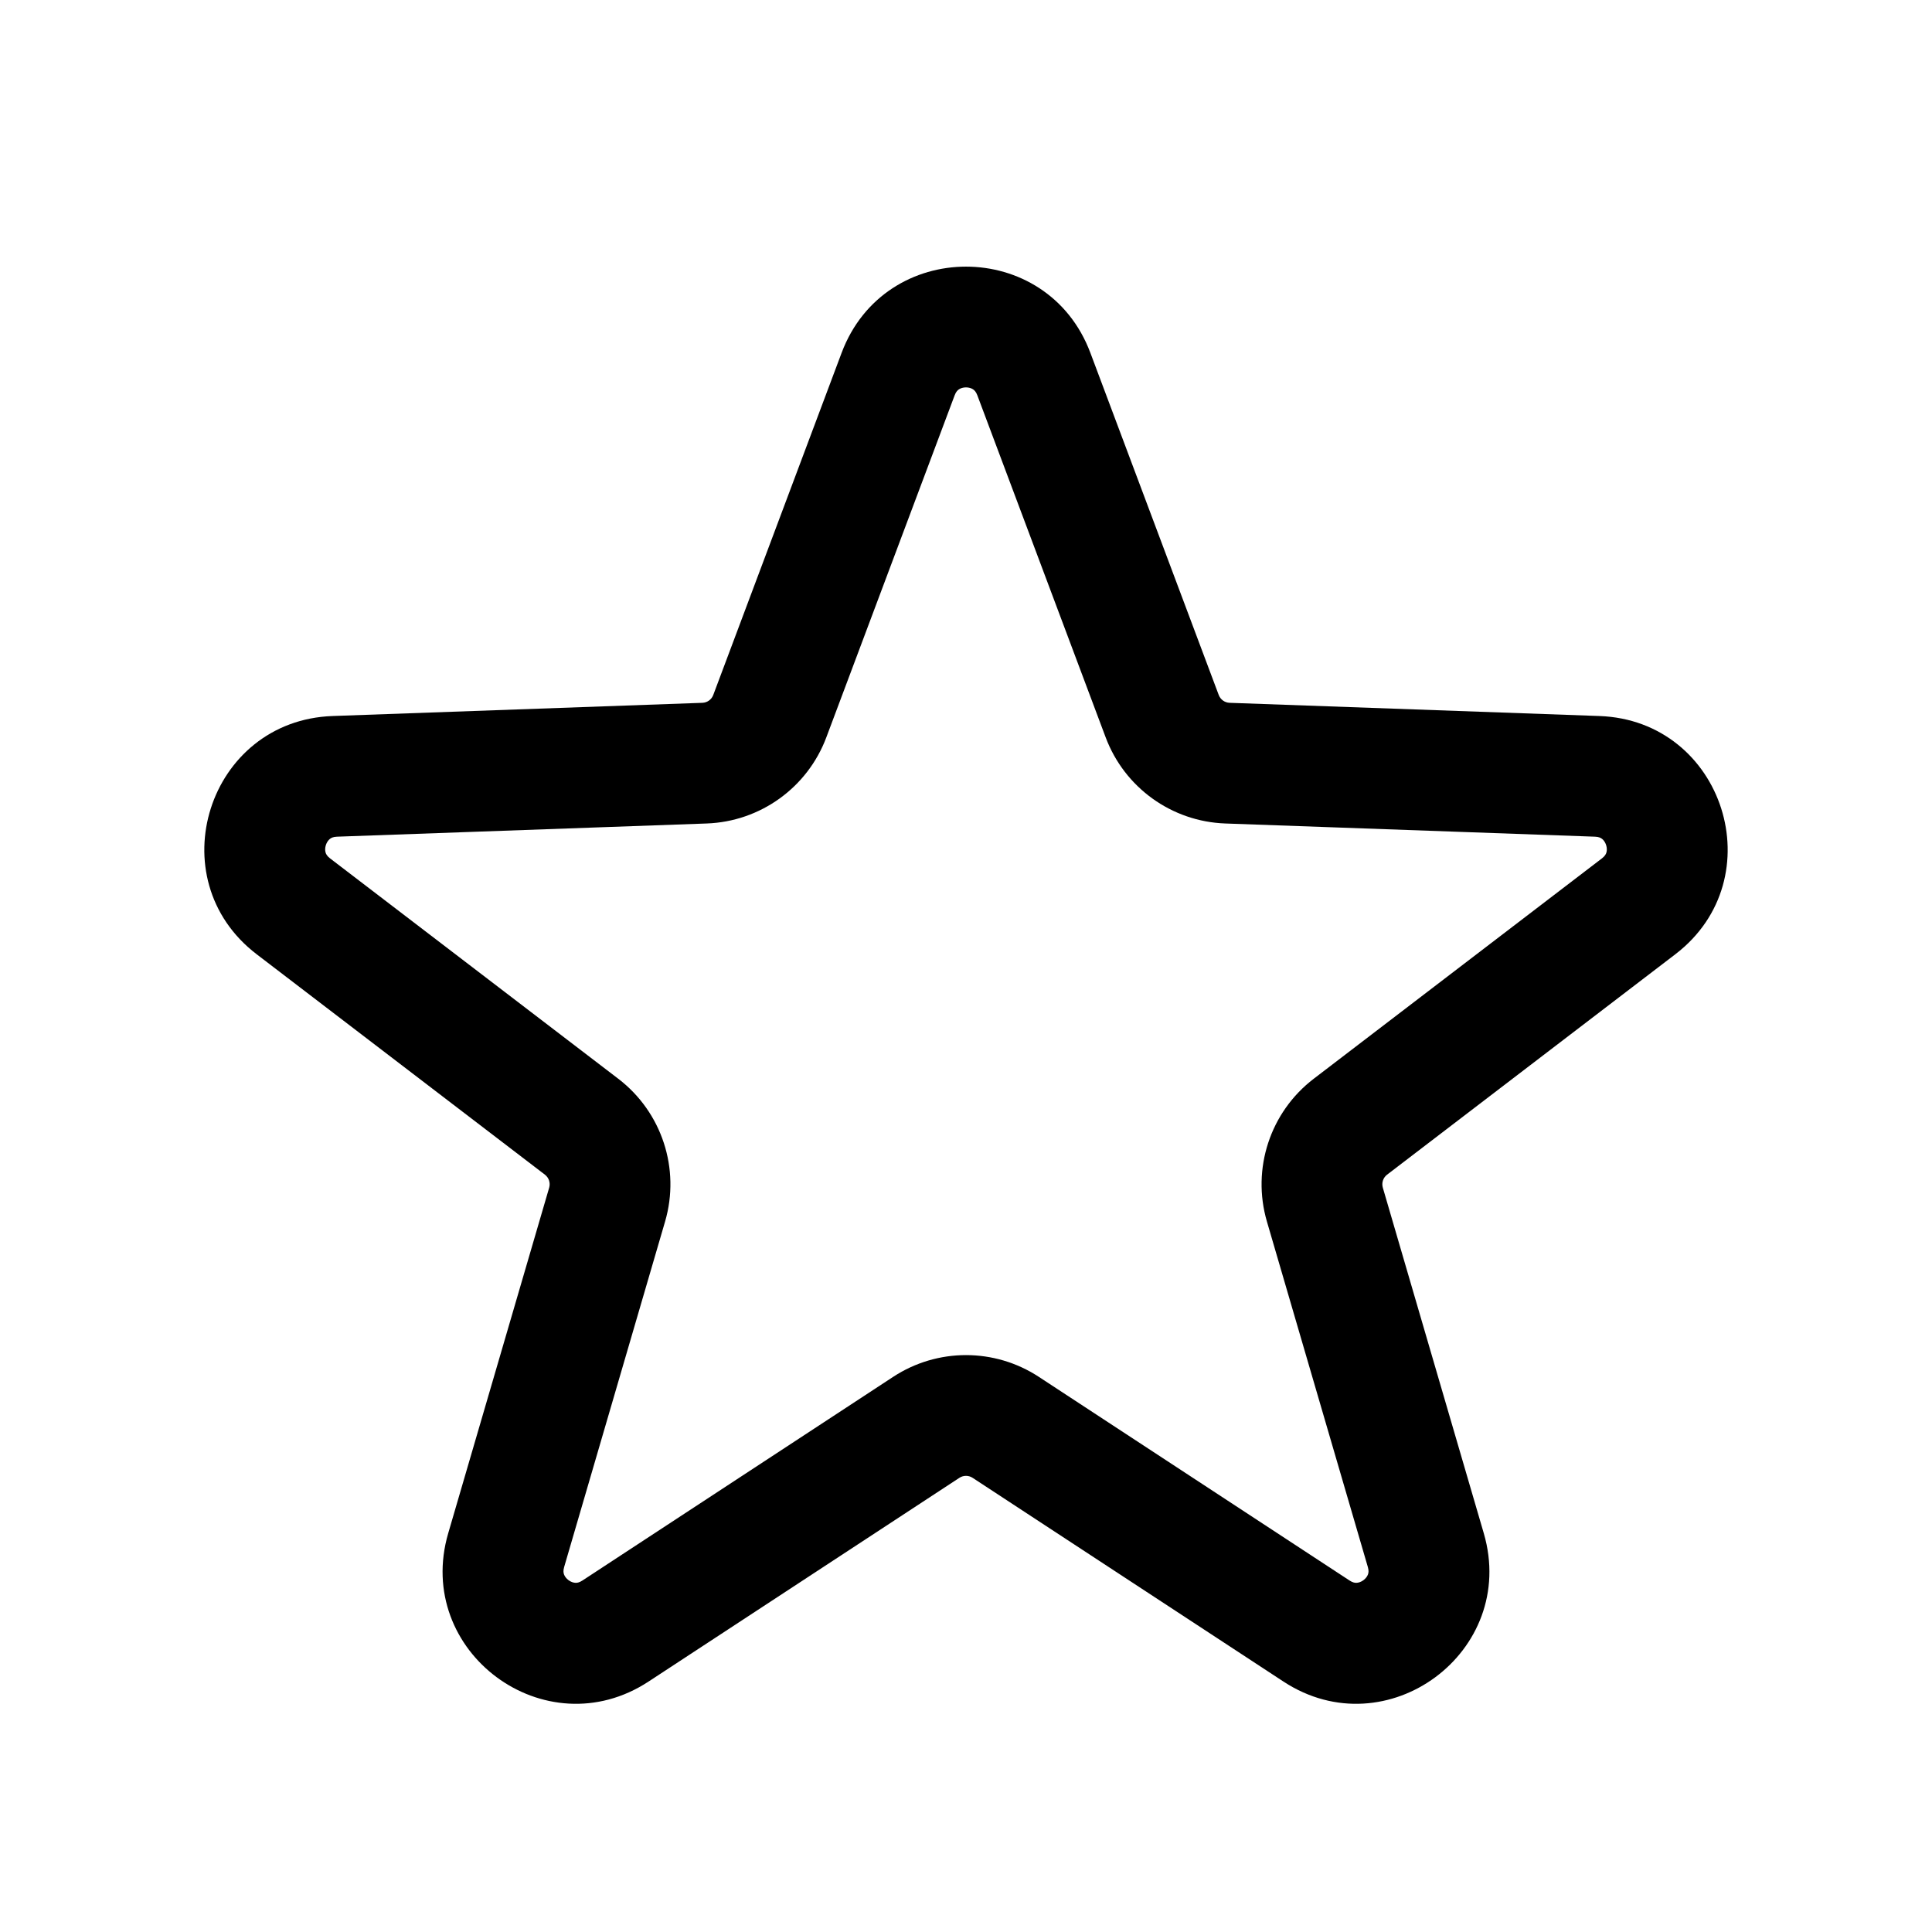
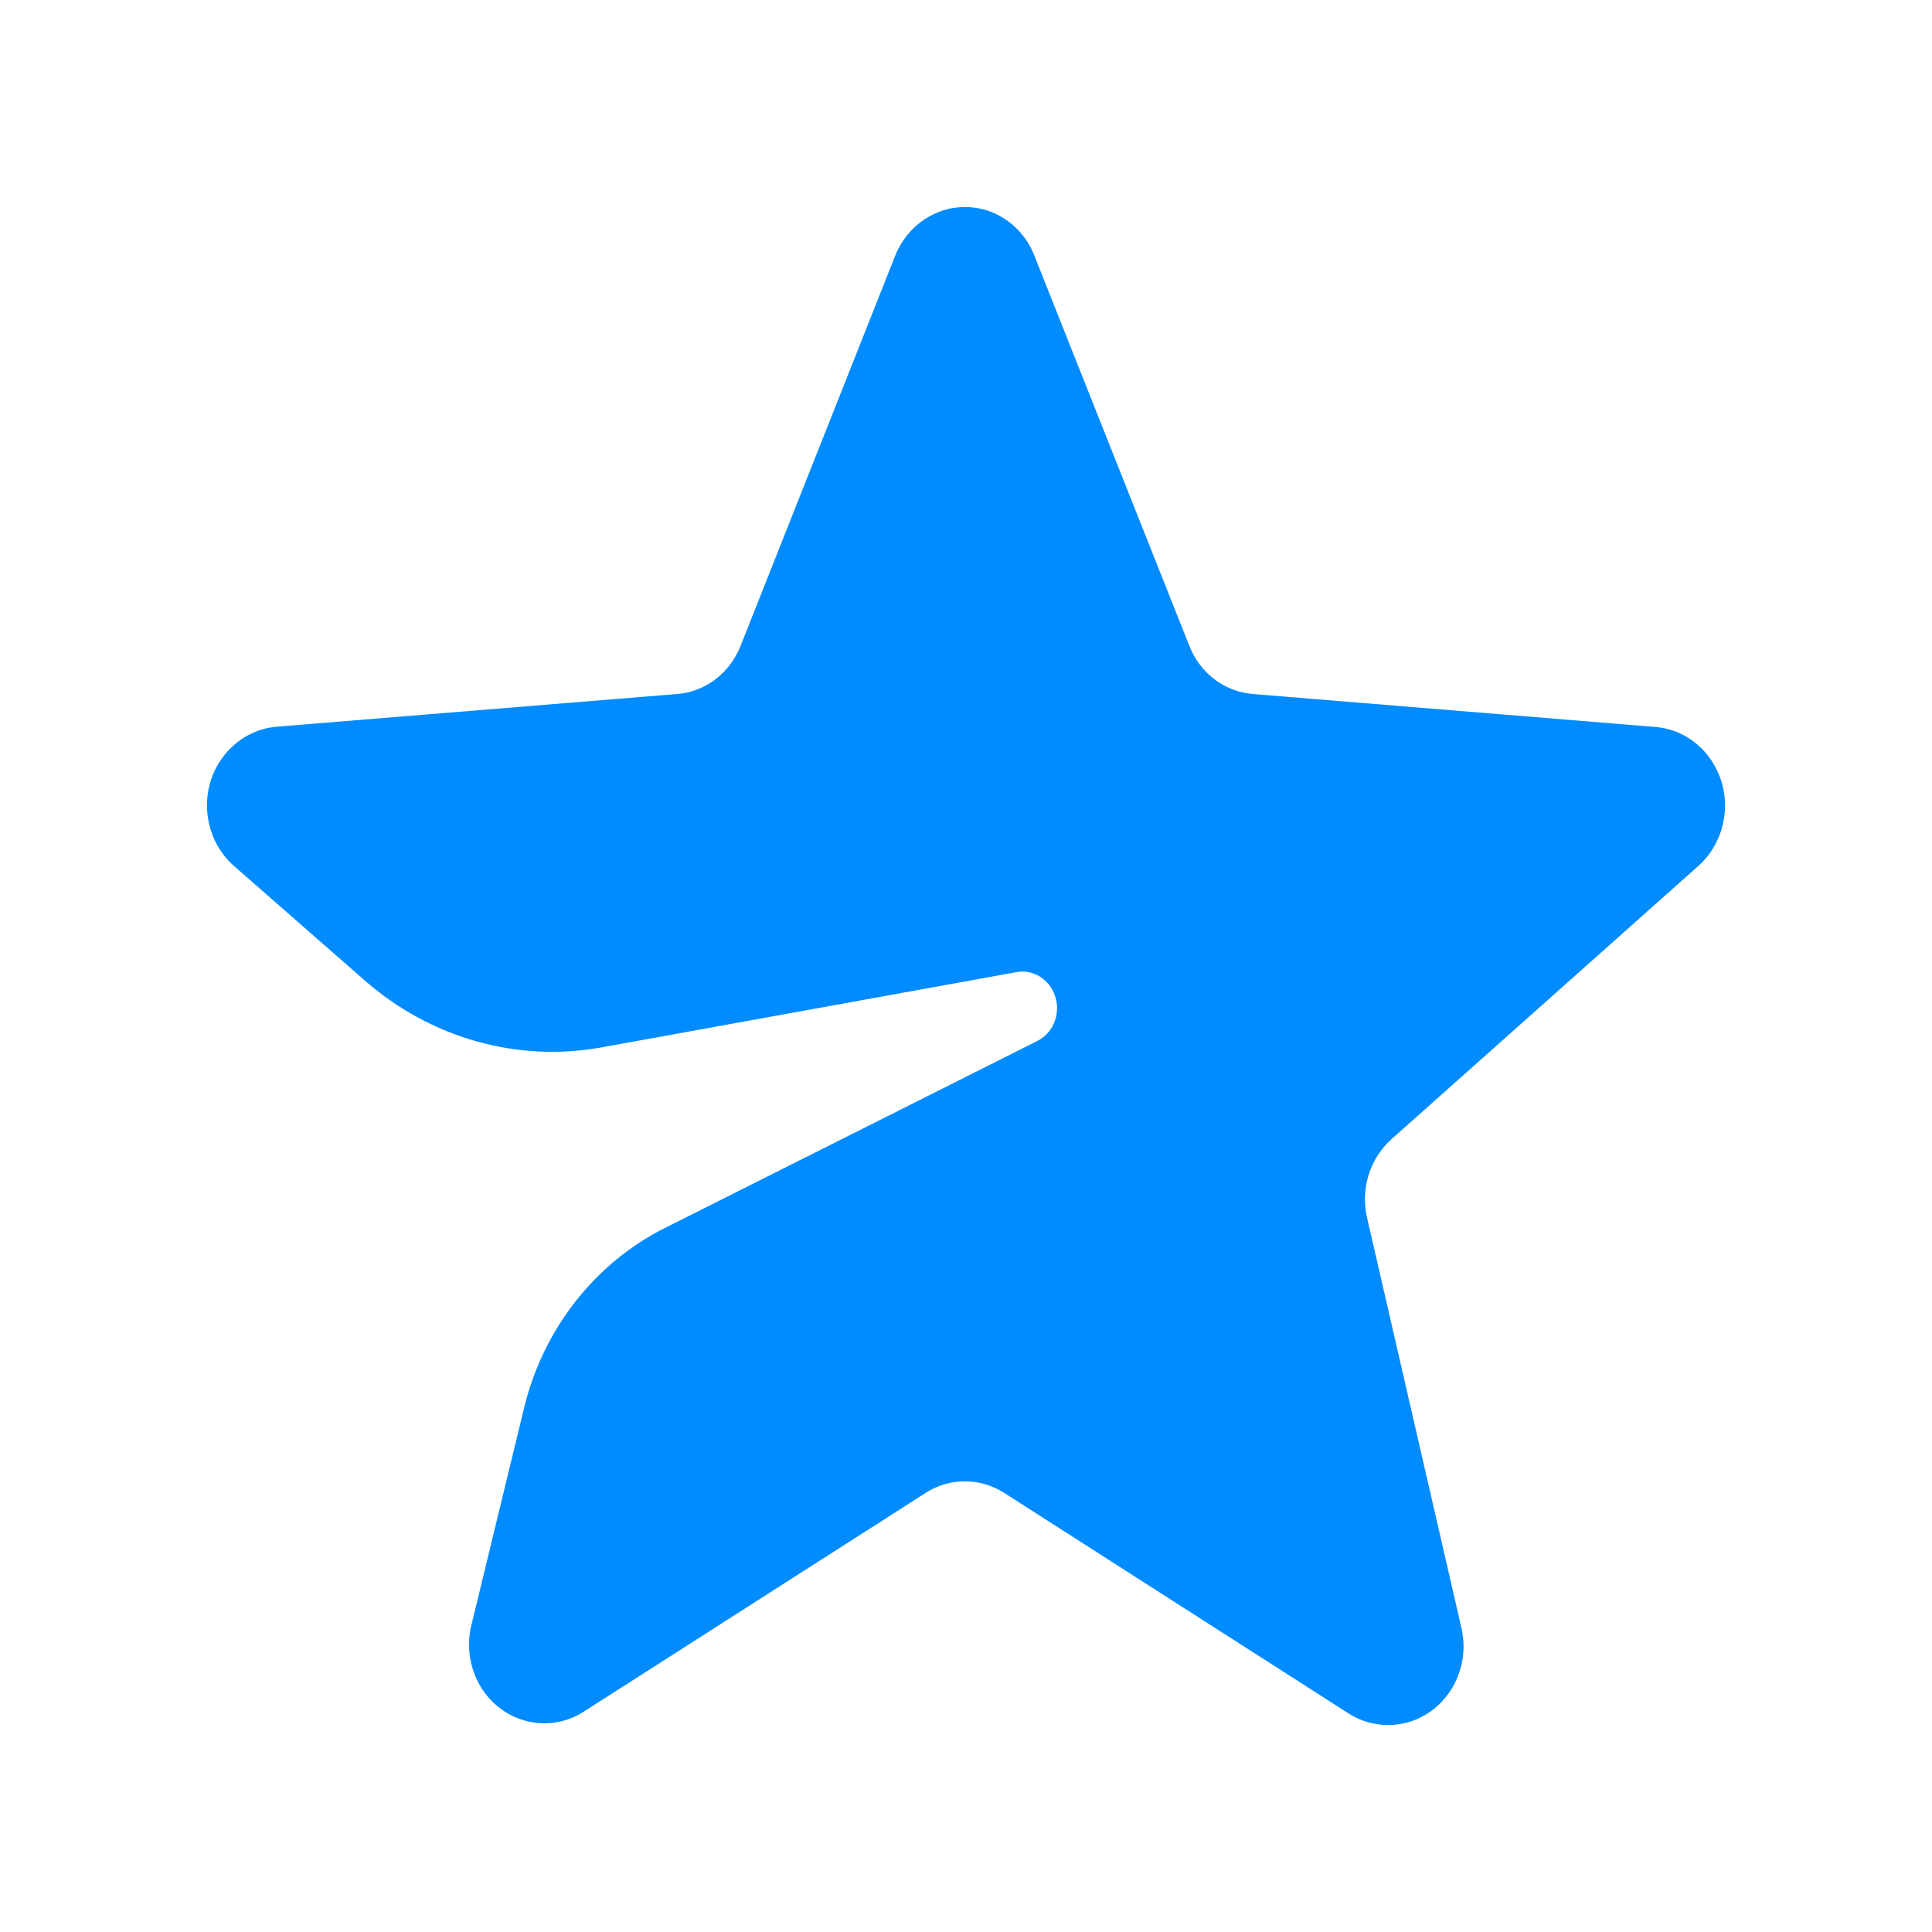
- <svg xmlns="http://www.w3.org/2000/svg" width="768" height="768" fill="none">
-   <path fill="#000" fill-rule="evenodd" d="M334.563 140.243c17.135-45.671 81.737-45.67 98.871 0l51.033 136.025a4.8 4.8 0 0 0 4.323 3.111l146.988 5.249c49.516 1.769 69.546 64.614 30.186 94.71l-114.581 87.613a4.8 4.8 0 0 0-1.692 5.159l40.131 137.373c13.763 47.109-38.578 85.869-79.625 58.966L386.63 587.46a4.8 4.8 0 0 0-5.262 0L257.8 668.449c-41.047 26.903-93.387-11.857-79.625-58.966l40.132-137.373a4.8 4.8 0 0 0-1.692-5.159l-114.582-87.613c-39.36-30.096-19.329-92.941 30.187-94.71l146.988-5.249a4.8 4.8 0 0 0 4.323-3.111zm46.658 14.507c-.53.346-1.19.951-1.716 2.354l-51.033 136.024c-7.488 19.961-26.246 33.459-47.551 34.22l-146.988 5.25c-1.539.055-2.322.502-2.808.893-.614.493-1.235 1.321-1.594 2.446-.358 1.125-.331 2.16-.116 2.917.171.6.55 1.418 1.774 2.354l114.582 87.612c17.333 13.254 24.729 35.805 18.61 56.75L224.25 622.942c-.425 1.454-.255 2.336-.038 2.927.271.738.852 1.583 1.788 2.277.937.693 1.915 1.002 2.7 1.046.628.035 1.521-.059 2.788-.889l123.567-80.989a52.8 52.8 0 0 1 57.887 0l123.567 80.989c1.267.83 2.16.924 2.789.889.785-.044 1.763-.353 2.699-1.046.937-.694 1.517-1.539 1.788-2.277.217-.591.388-1.473-.037-2.927L503.617 485.57c-6.119-20.945 1.276-43.496 18.61-56.75l114.582-87.612c1.223-.936 1.603-1.754 1.773-2.354.215-.757.243-1.792-.116-2.917-.358-1.125-.979-1.953-1.593-2.446-.486-.391-1.269-.838-2.809-.893l-146.988-5.25a52.8 52.8 0 0 1-47.55-34.219l-51.033-136.025c-.526-1.403-1.186-2.008-1.716-2.354-.658-.431-1.623-.76-2.778-.76s-2.12.329-2.778.76" clip-rule="evenodd" />
+ <svg xmlns="http://www.w3.org/2000/svg" width="28" height="28" viewBox="0 0 28 28" fill="none">
+   <path fill-rule="evenodd" clip-rule="evenodd" d="M13.414 21.637L8.461 24.806C7.949 25.137 7.274 24.969 6.957 24.43C6.805 24.165 6.758 23.85 6.832 23.552L7.598 20.395C7.875 19.26 8.621 18.308 9.633 17.798L15.035 15.086C15.286 14.959 15.391 14.645 15.27 14.383C15.172 14.167 14.953 14.048 14.731 14.089L8.715 15.18C7.496 15.4 6.242 15.045 5.289 14.212L3.391 12.55C2.93 12.145 2.867 11.422 3.254 10.941C3.445 10.704 3.715 10.557 4.008 10.532L9.813 10.058C10.223 10.026 10.578 9.756 10.735 9.356L12.973 3.708C13.207 3.124 13.844 2.846 14.403 3.087C14.672 3.205 14.883 3.426 14.992 3.708L17.235 9.356C17.391 9.756 17.747 10.026 18.157 10.058L23.993 10.536C24.594 10.585 25.044 11.136 24.997 11.765C24.973 12.068 24.837 12.349 24.618 12.546L20.165 16.511C19.852 16.793 19.715 17.23 19.813 17.651L21.18 23.593C21.321 24.205 20.961 24.822 20.375 24.969C20.09 25.039 19.793 24.99 19.547 24.834L14.555 21.637C14.203 21.412 13.762 21.412 13.414 21.637Z" fill="#008BFF" />
</svg>
